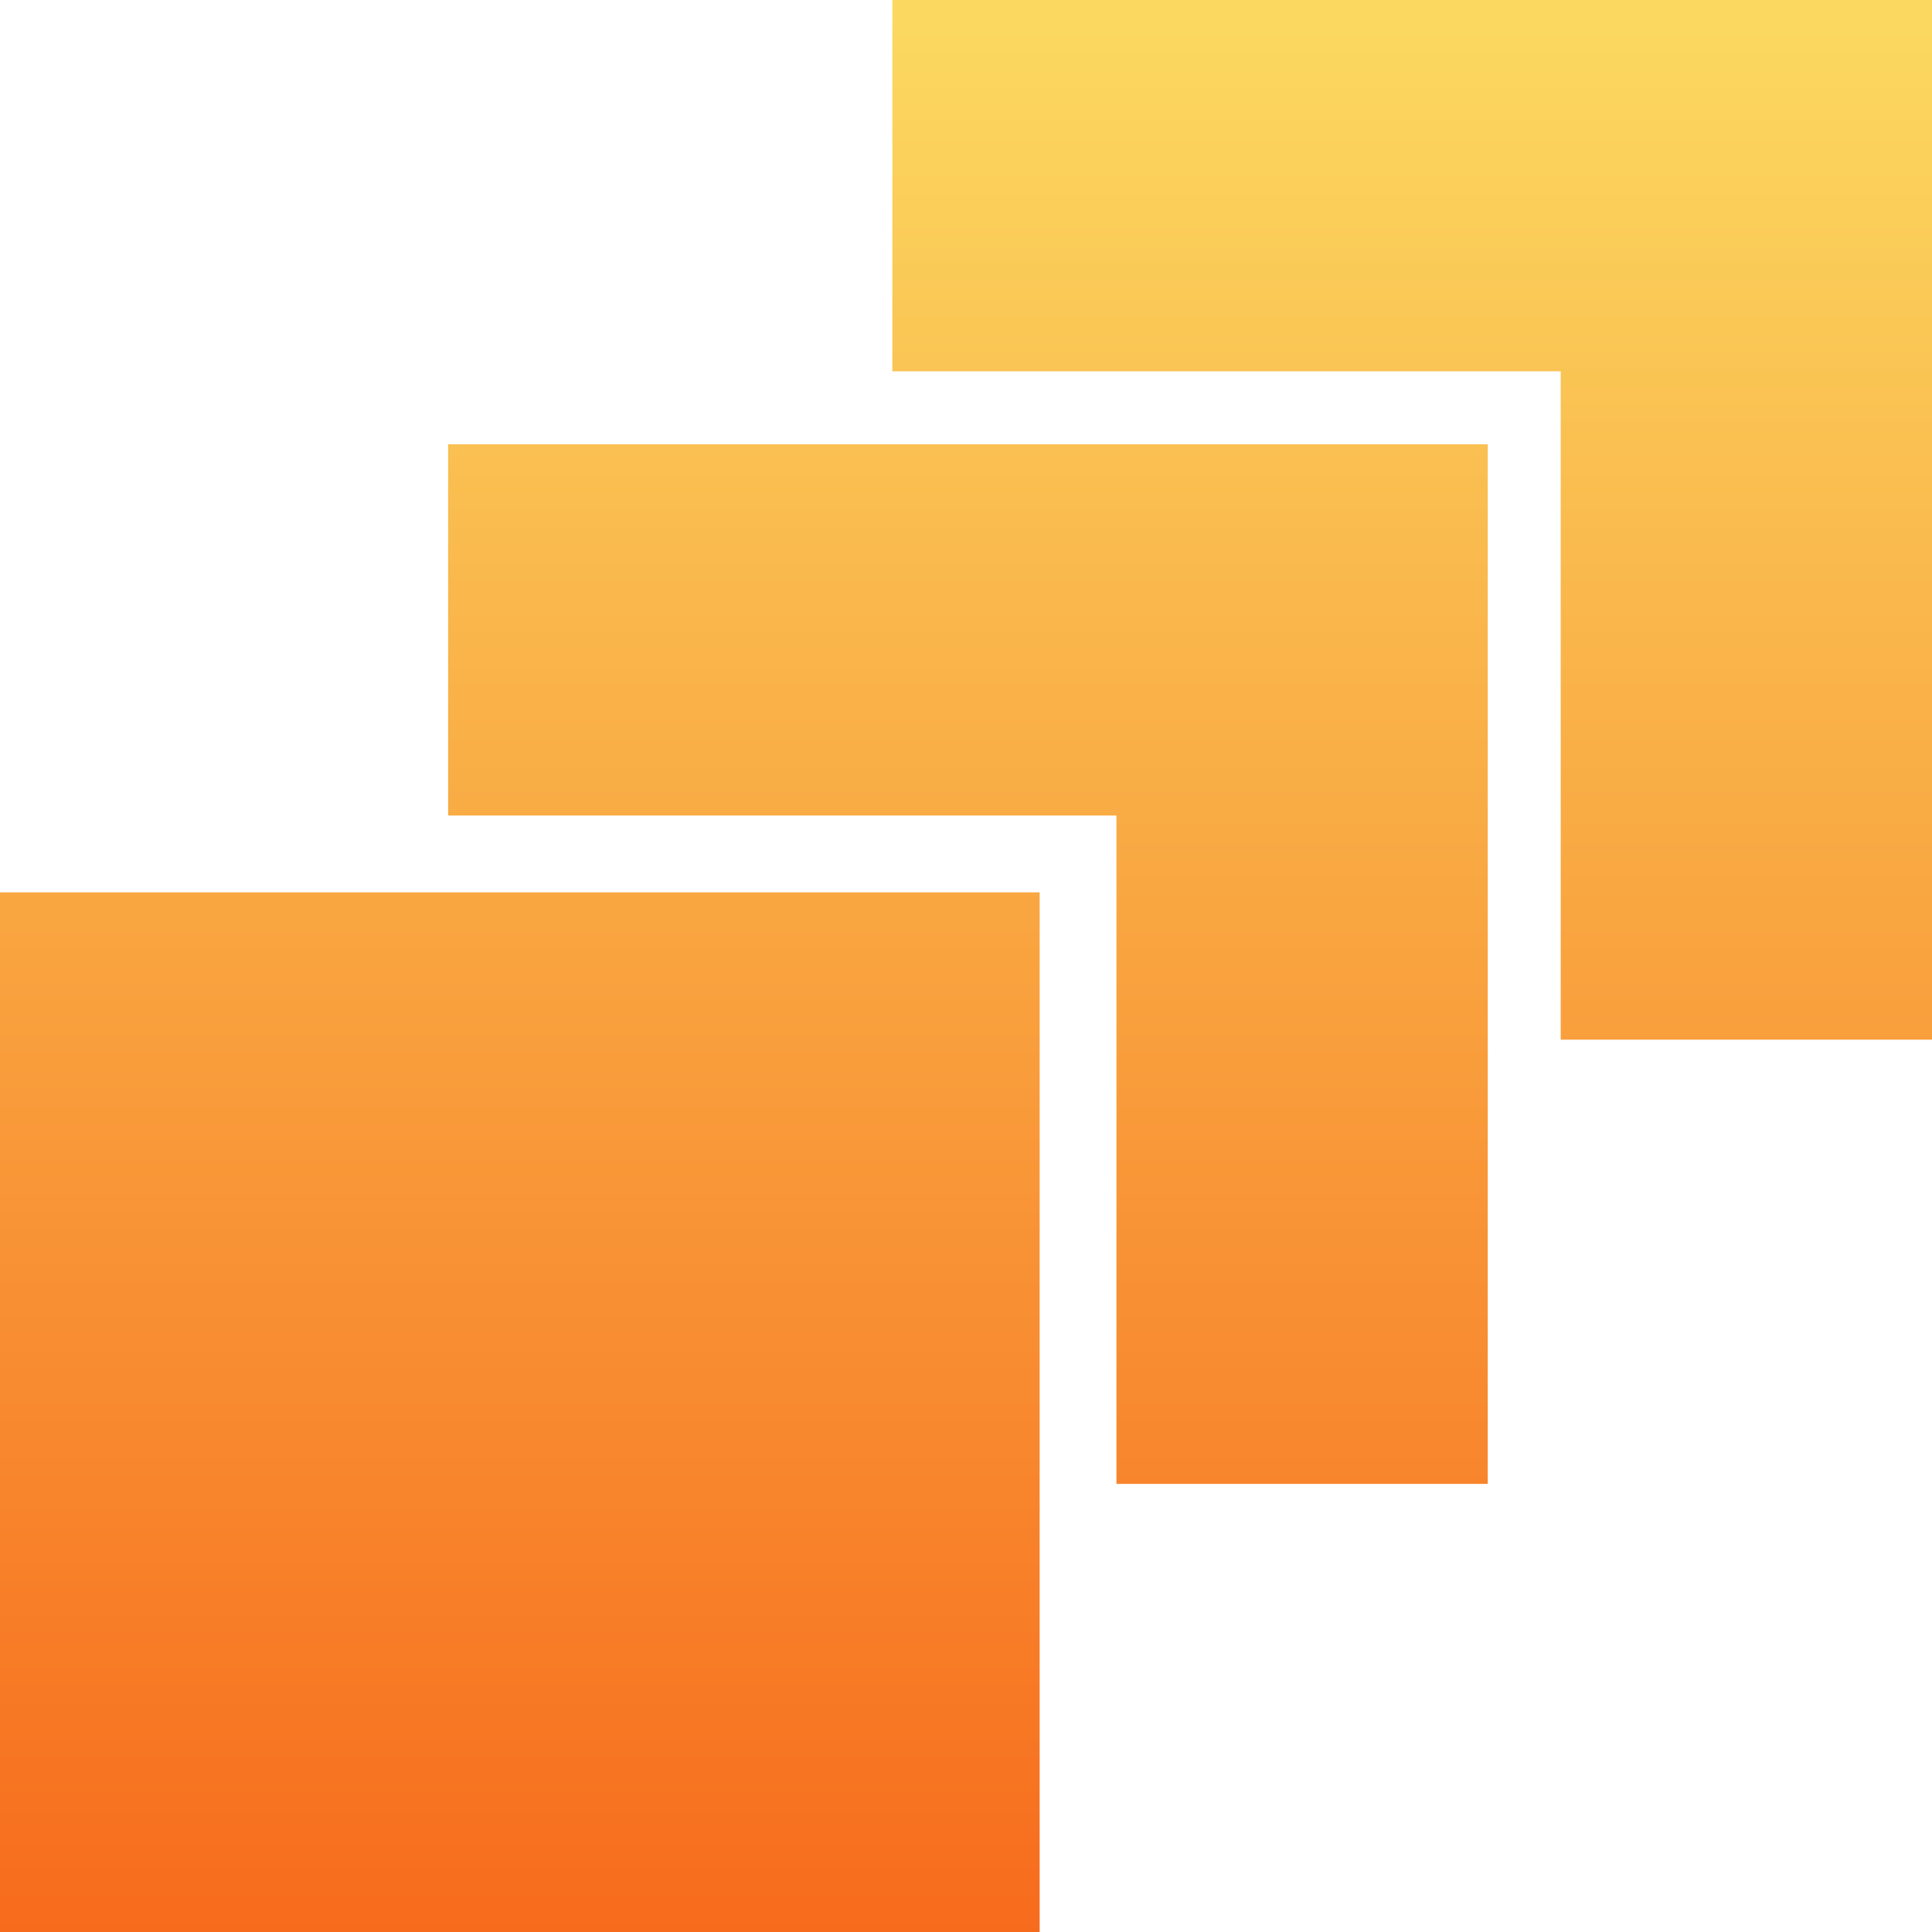
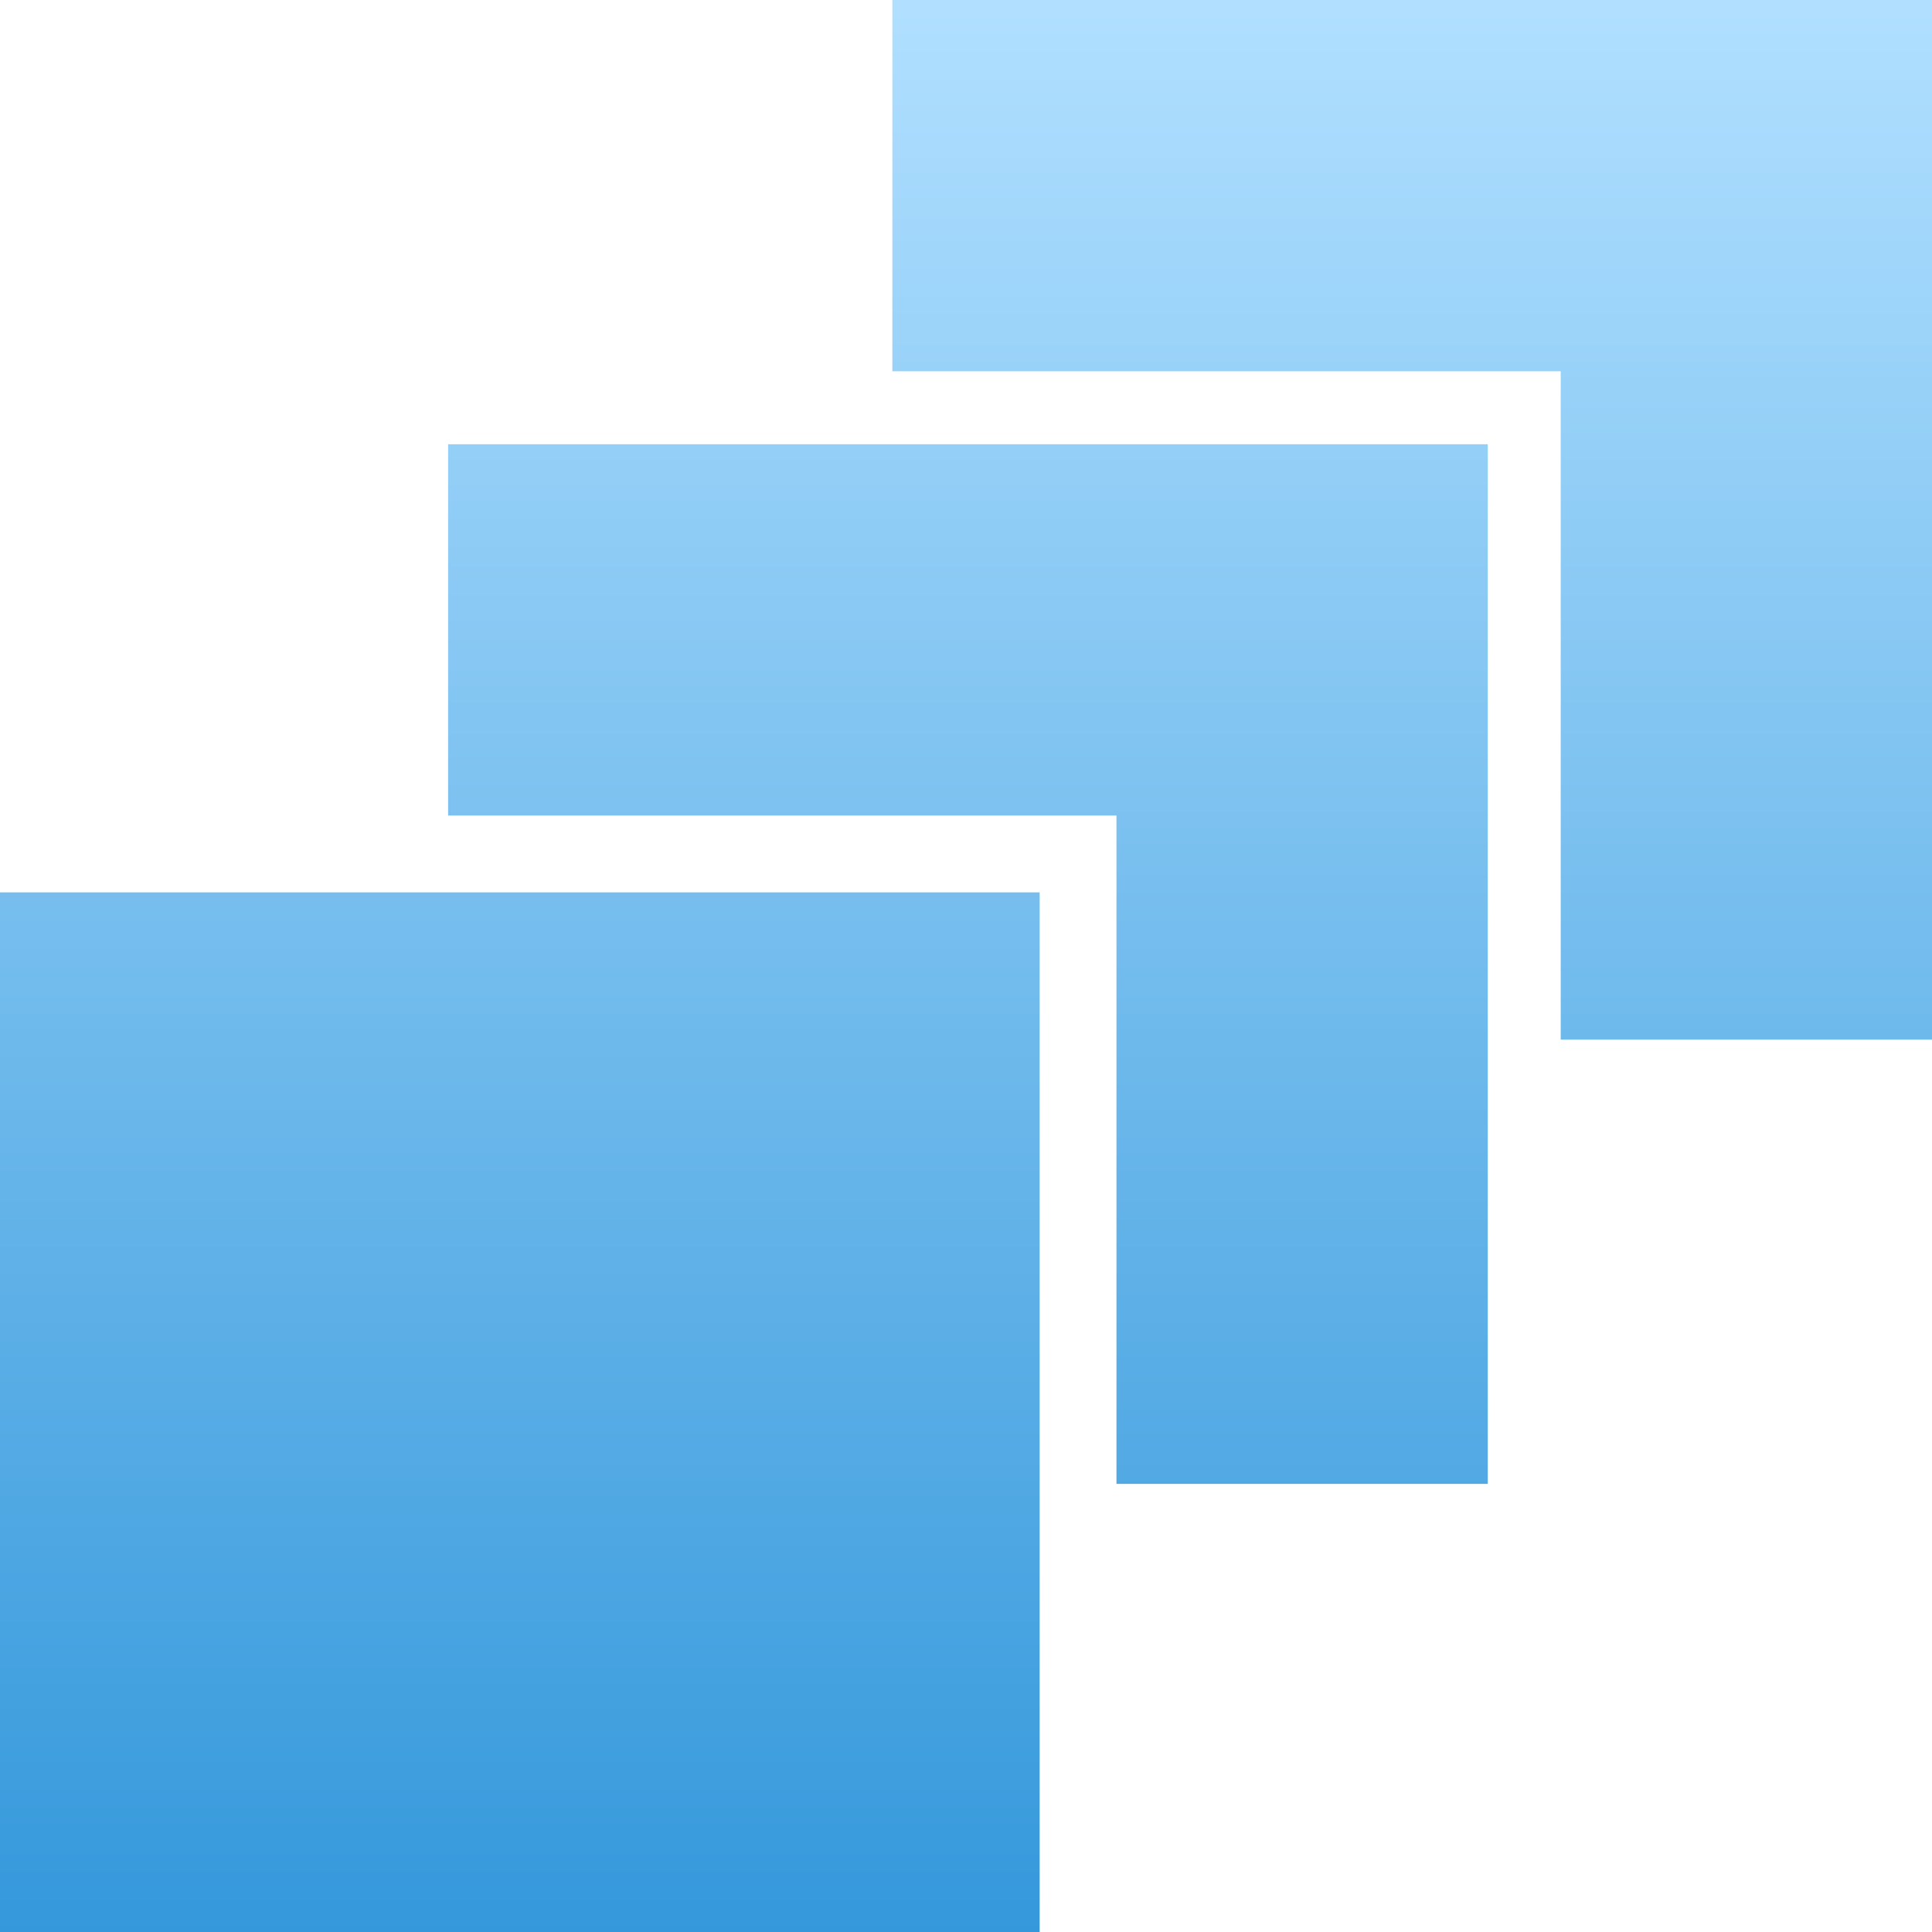
<svg xmlns="http://www.w3.org/2000/svg" width="50" height="50" viewBox="0 0 50 50">
  <defs>
-     <linearGradient id="a" x1="50%" x2="50%" y1="0%" y2="100%">
-       <stop stop-color="#FBDA61" offset="0%" />
-       <stop stop-color="#F76B1C" offset="100%" />
+     <linearGradient id="a" x1="50%" x2="50%" y1=".943%" y2="100%">
+       <stop stop-color="#B0DFFF" offset="0%" />
+       <stop stop-color="#3498DB" offset="100%" />
    </linearGradient>
  </defs>
  <path fill="url(#a)" fill-rule="evenodd" d="M66,15 L39.094,15 L39.094,24.609 L56.391,24.609 L56.391,41.906 L66,41.906 L66,15 Z M54.503,26.497 L27.597,26.497 L27.597,36.106 L44.894,36.106 L44.894,53.403 L54.503,53.403 L54.503,26.497 Z M16,38.094 L42.906,38.094 L42.906,65 L16,65 L16,38.094 Z" transform="translate(-16 -15)" />
</svg>
